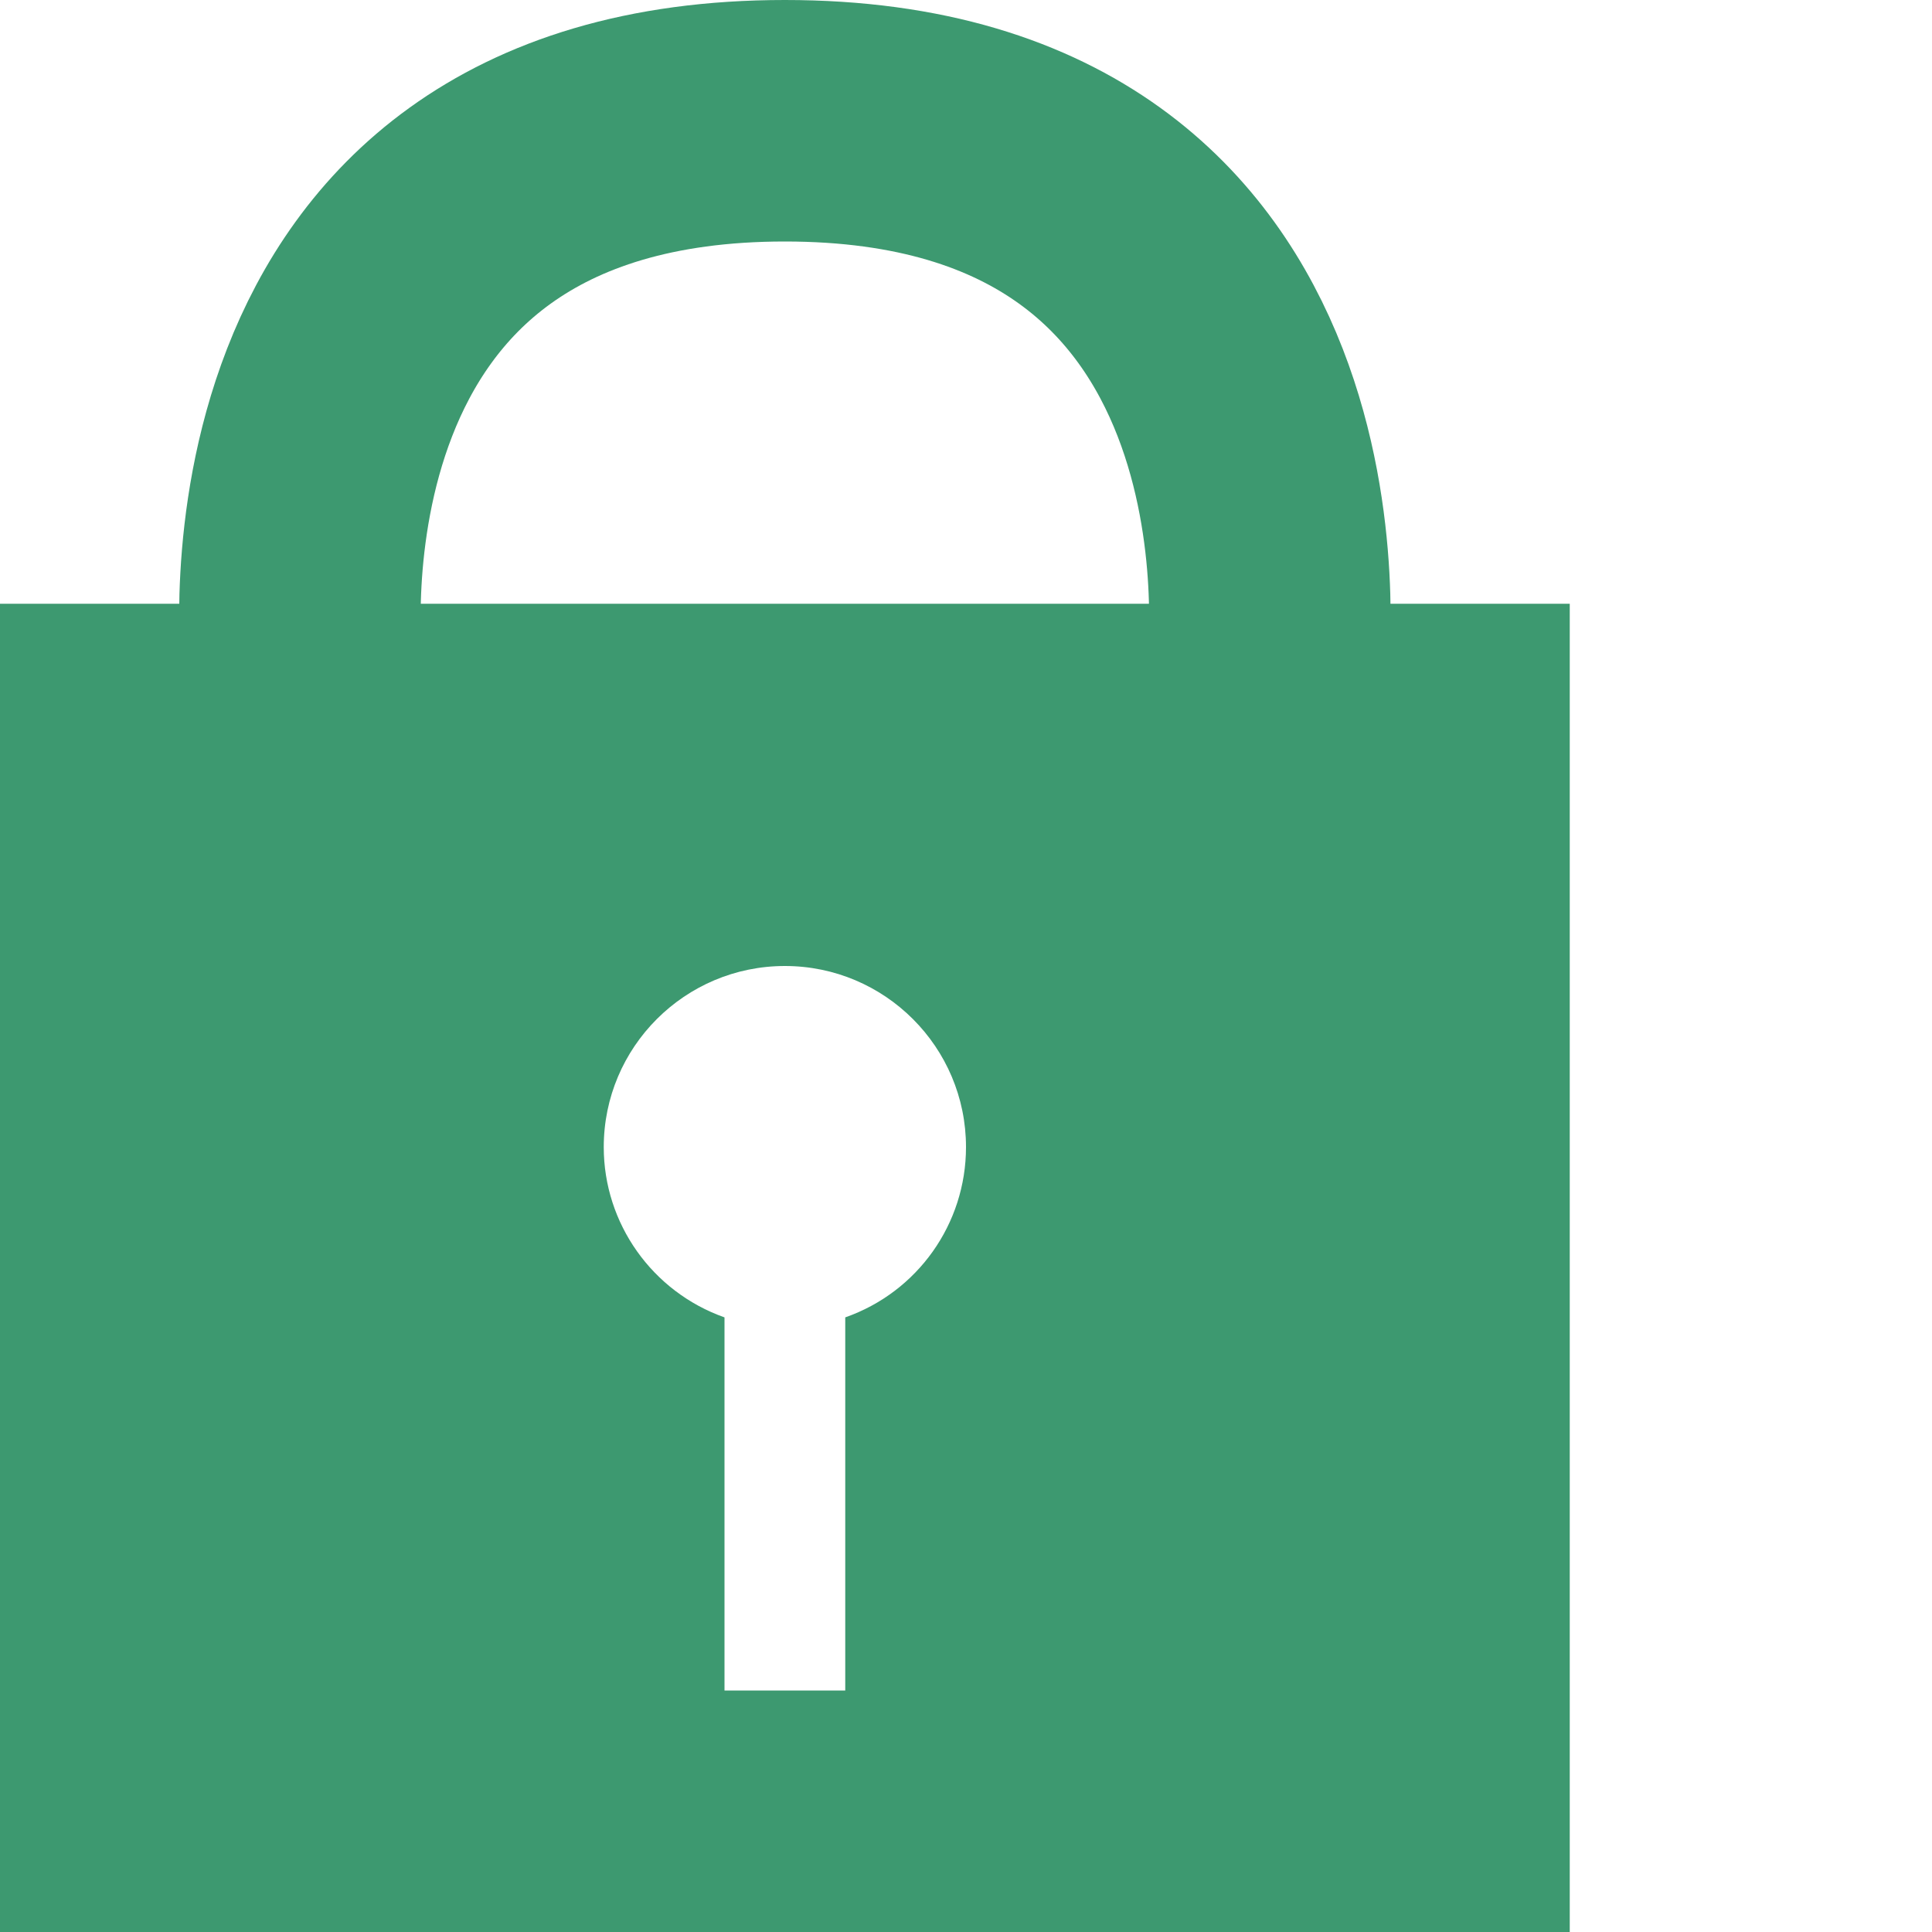
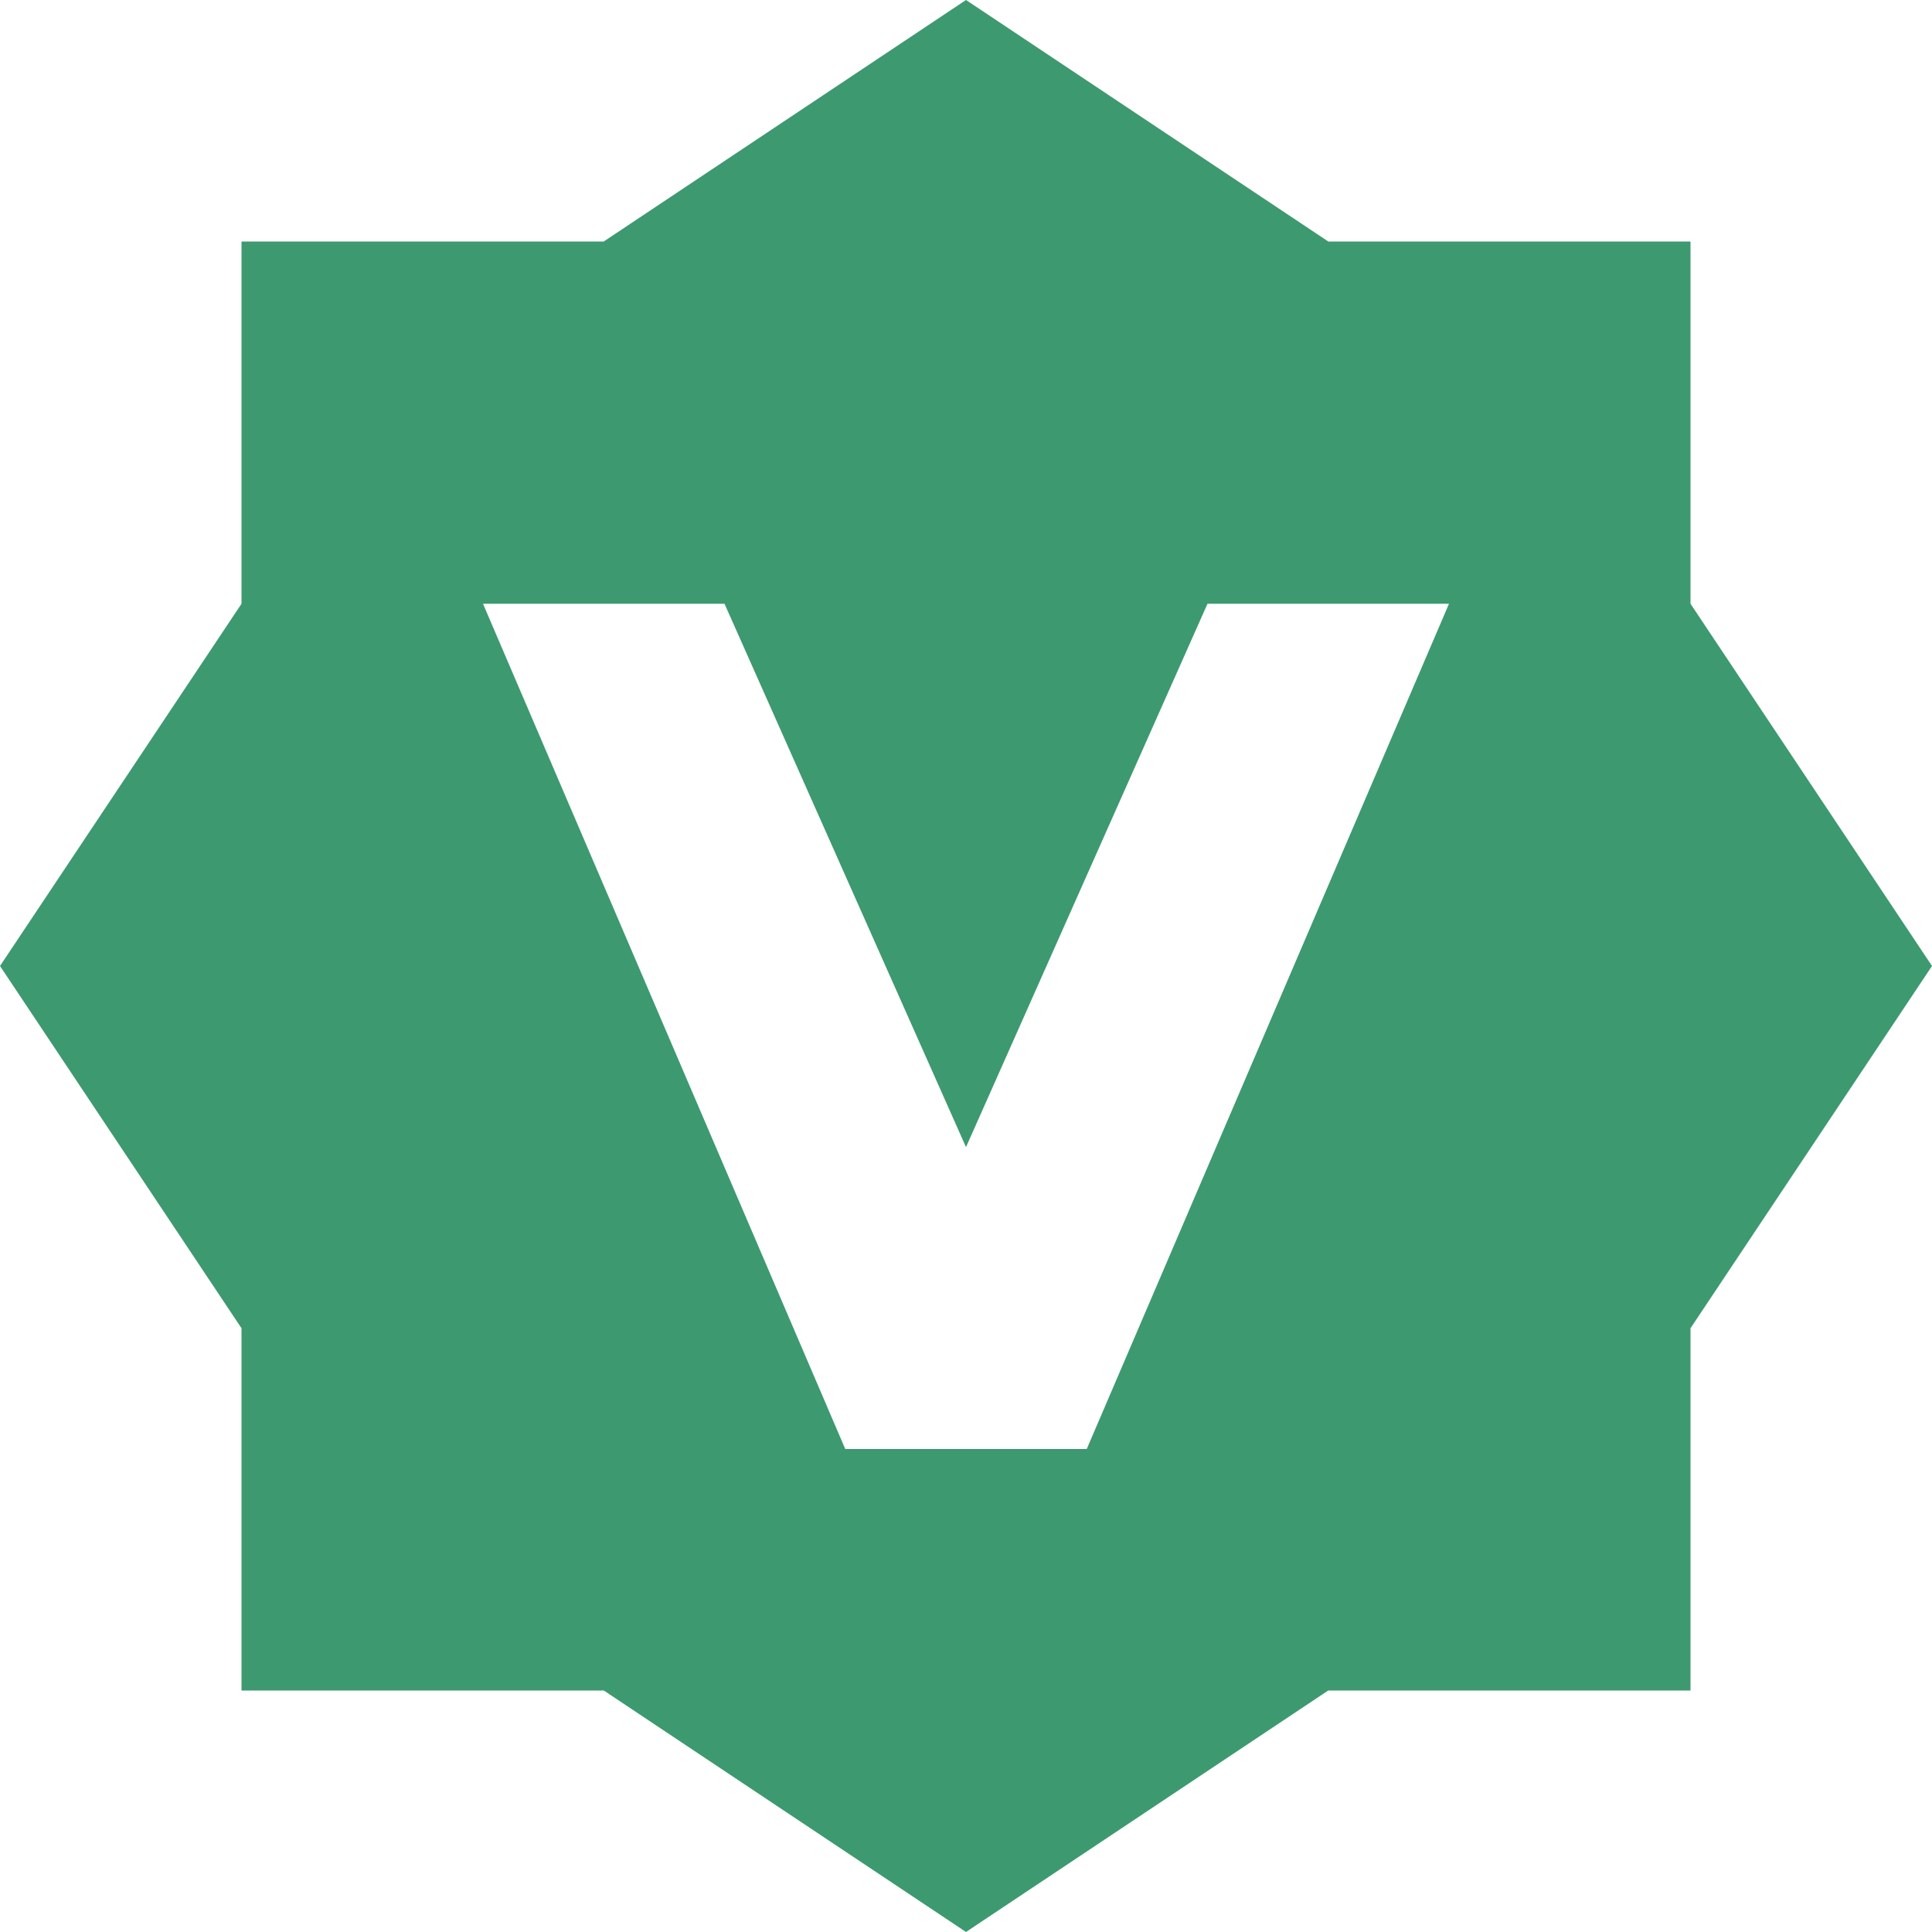
- <svg xmlns="http://www.w3.org/2000/svg" fill="#3d9970" stroke="#3d9970" version="1.1" viewBox="0 0 16 16">
-   <path d="m0 5v11h13v-11zm6.5 3c.828 0 1.5.672 1.5 1.5-6.4e-5.636-.401 1.2-1 1.41v3.09h-1v-3.09c-.599-.212-1-.778-1-1.41 0-.828.672-1.5 1.5-1.5z" stroke="none" />
-   <path d="m2.5 5.5s-.5-4.5 4-4.5 4 4.5 4 4.5" fill="none" stroke-width="2" />
+ <svg xmlns="http://www.w3.org/2000/svg" fill="#3d9970" version="1.1" viewBox="0 0 16 16">
+   <path d="m8 0-3 2-3 0v3l-2 3 2 3v3h3l3 2 3-2h3v-3l2-3-2-3 0-3h-3zm-2 5 2 4.5 2-4.5h2l-3 7h-2l-3-7z" />
</svg>
